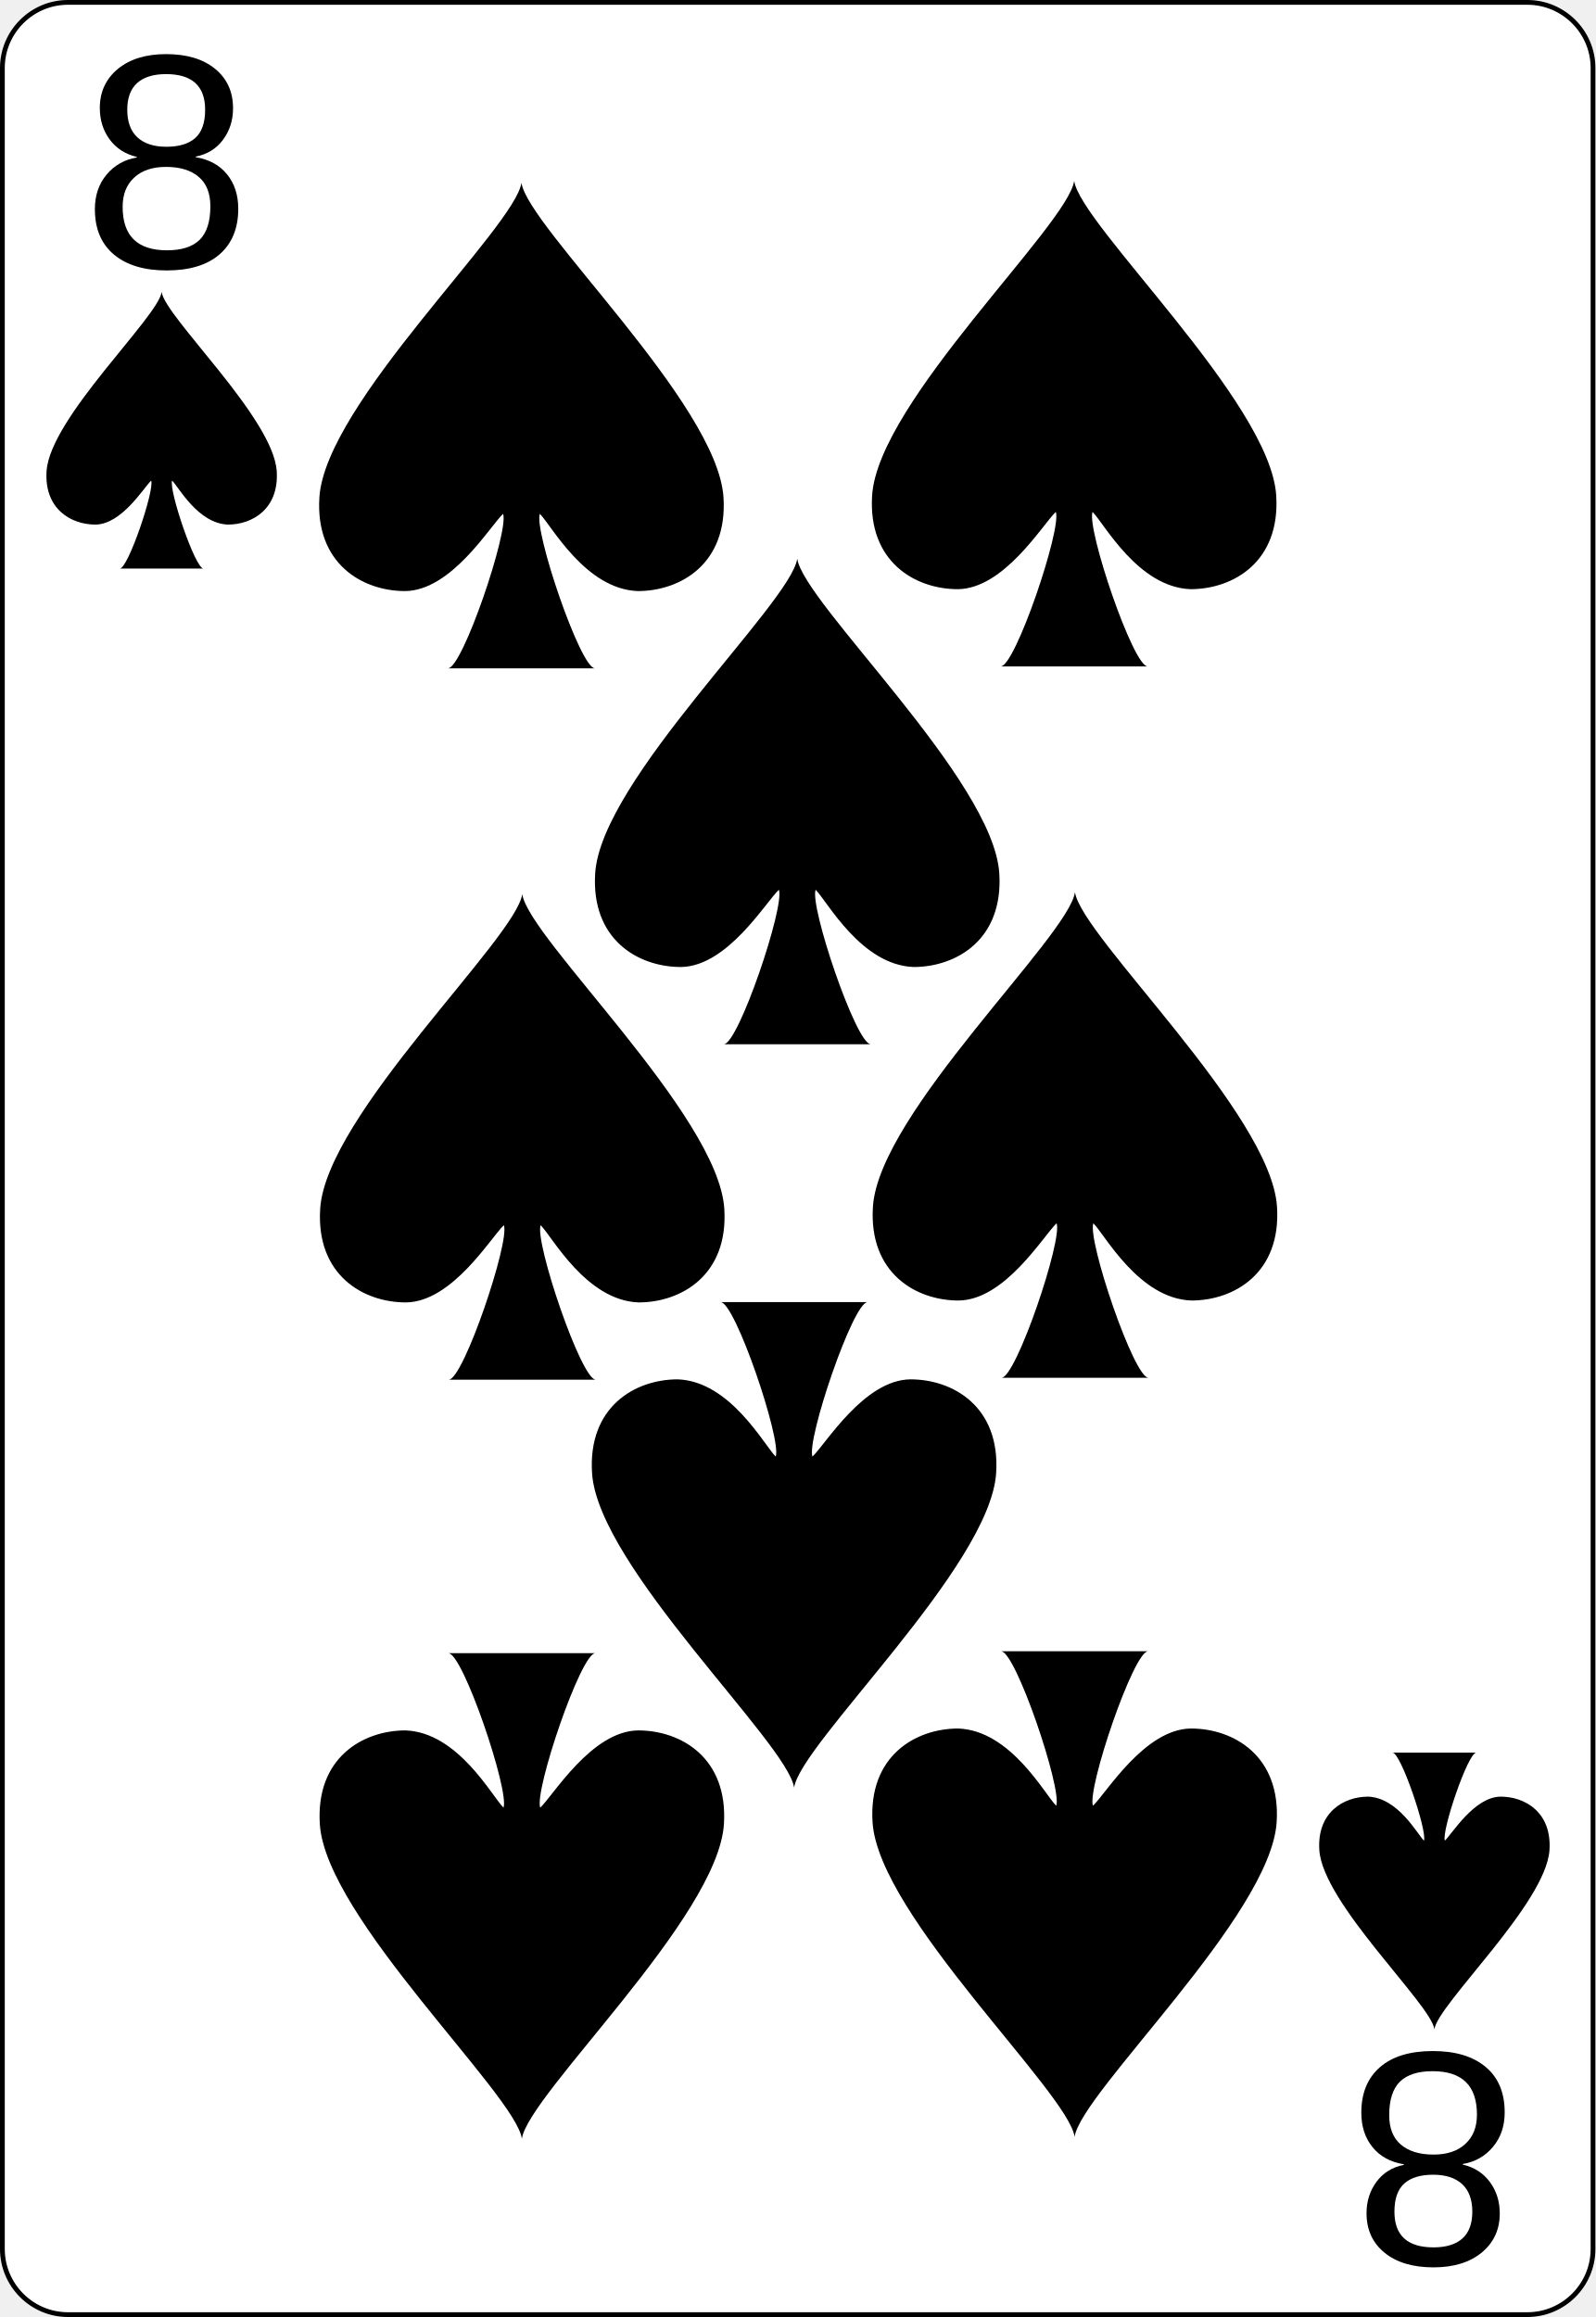
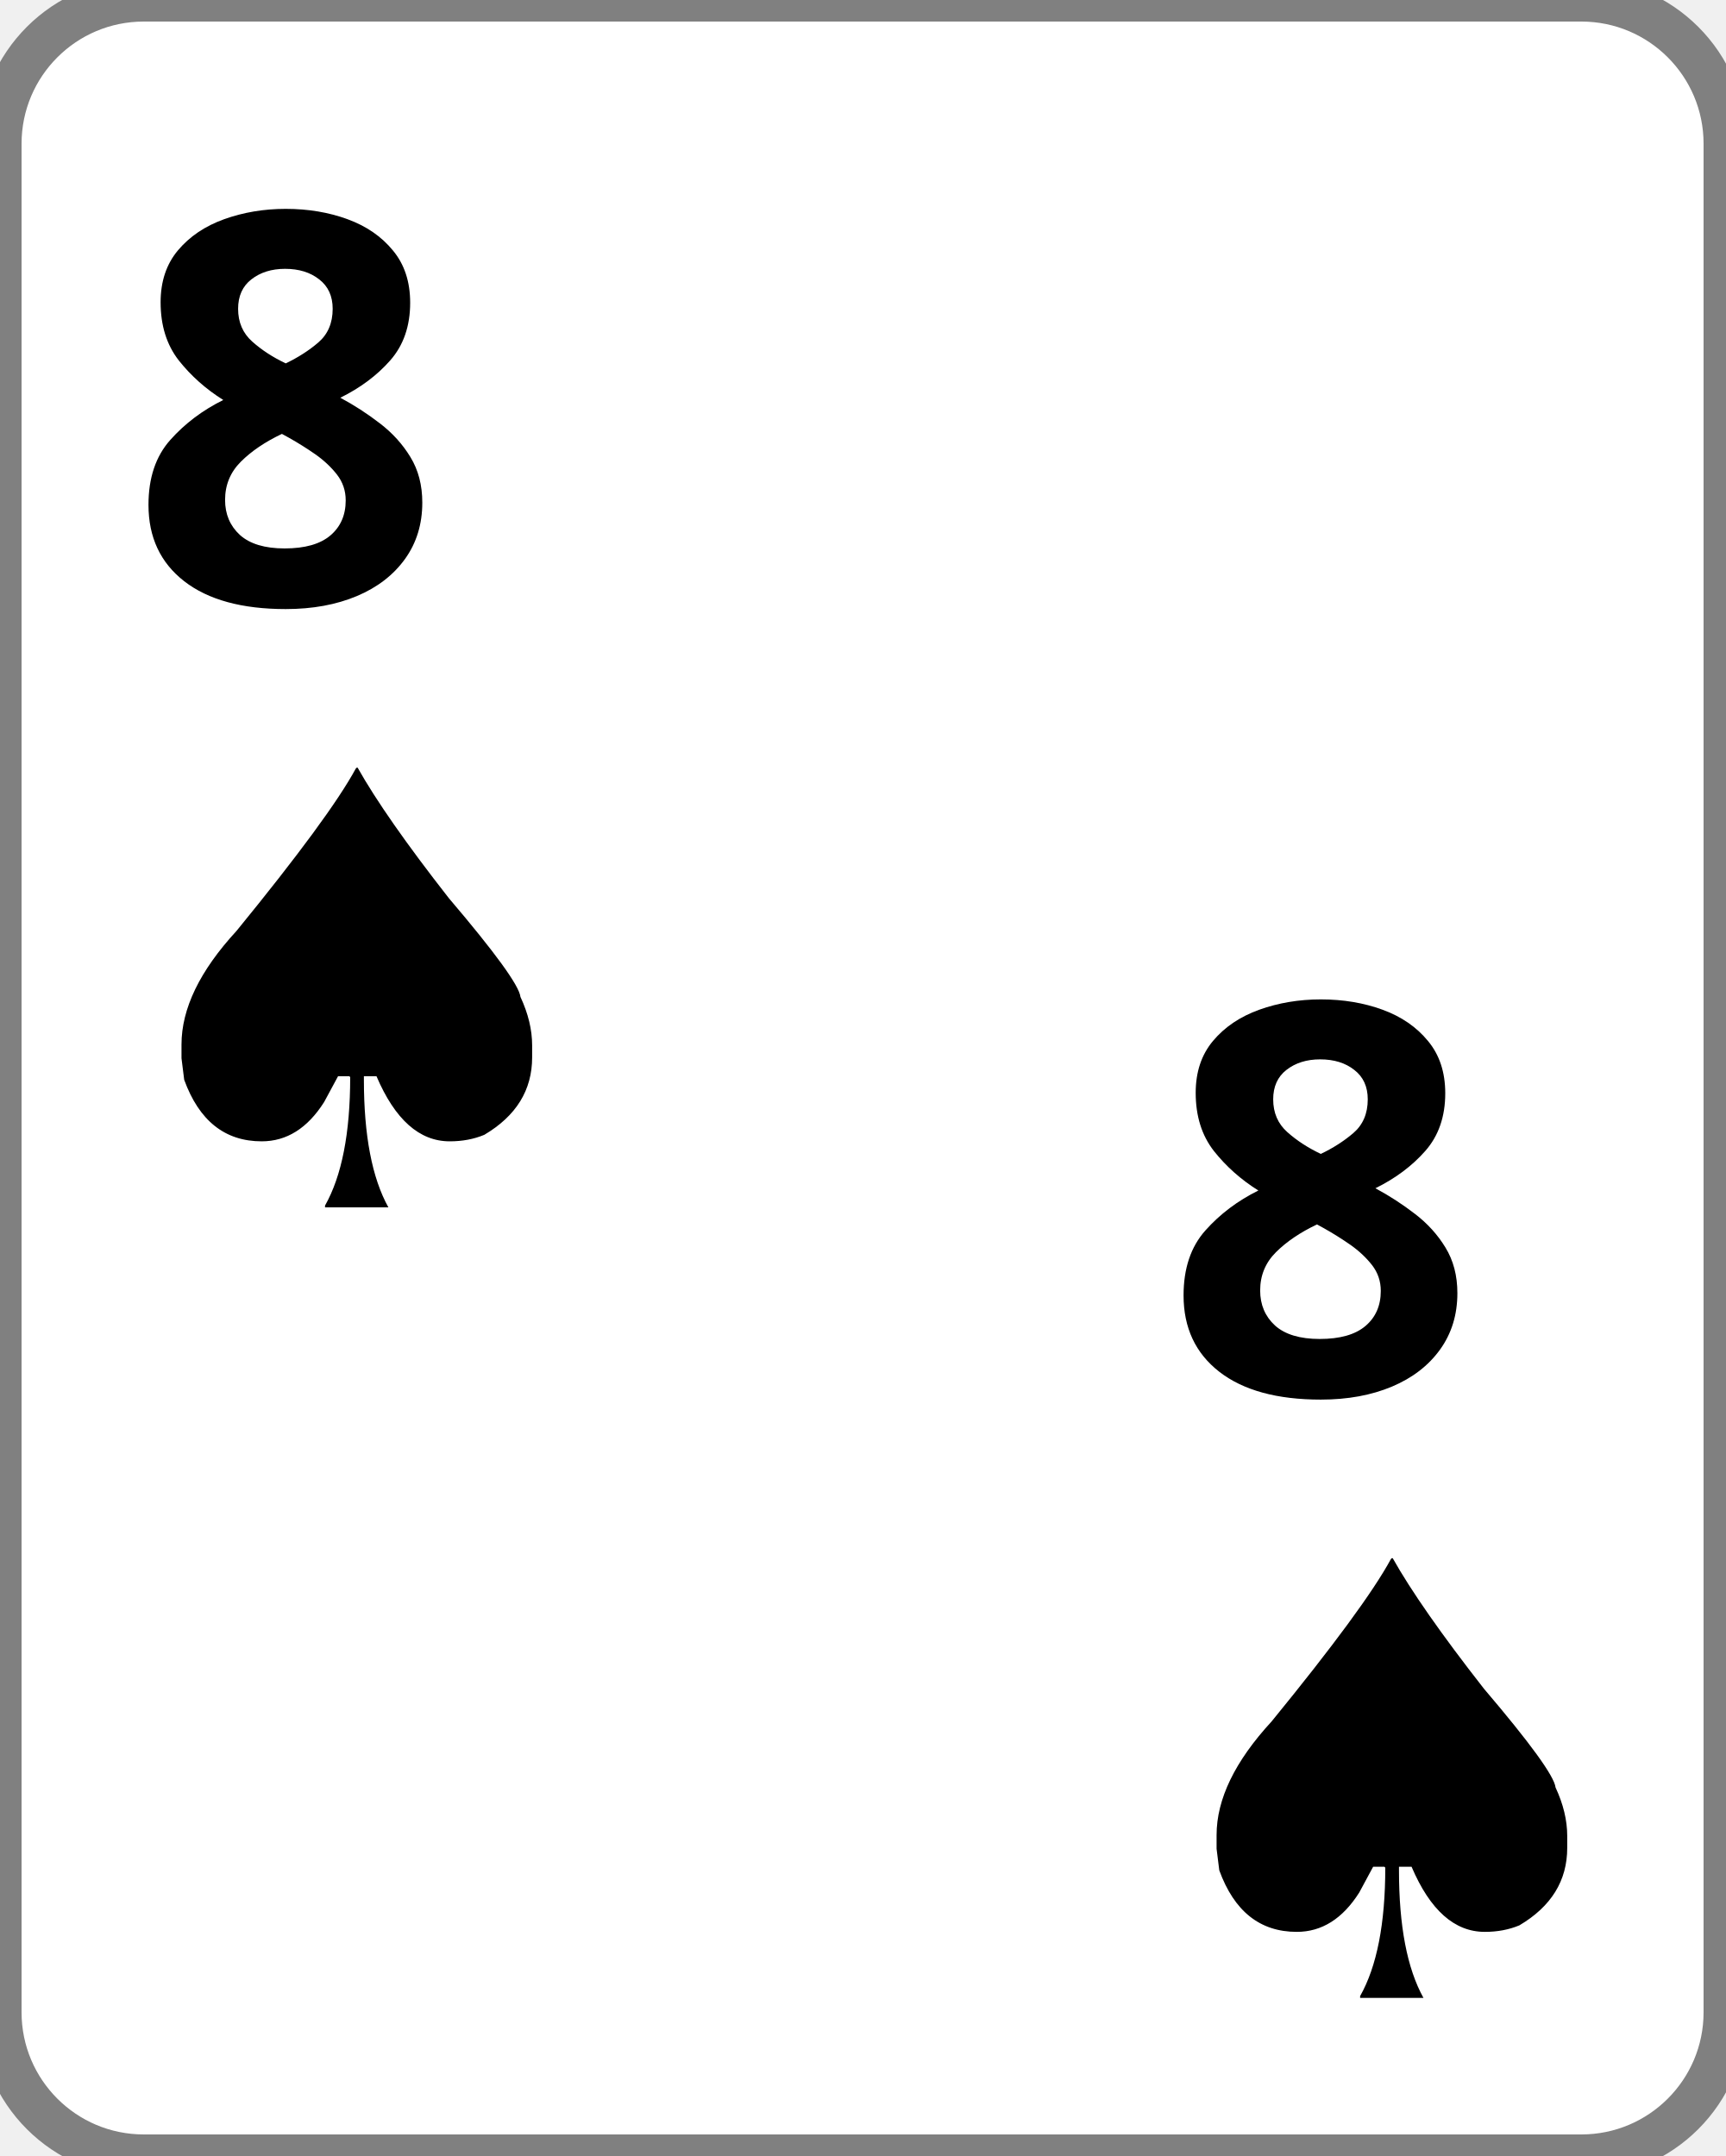
- <svg xmlns="http://www.w3.org/2000/svg" width="167.087pt" height="242.667pt" viewBox="0 0 167.087 242.667" xml:space="preserve" id="svg2" version="1.1">
-   <defs id="defs41" />
-   <g id="Layer_x0020_1" style="fill-rule:nonzero;clip-rule:nonzero;stroke:#000000;stroke-miterlimit:4;">
-     <path style="fill:#FFFFFF;stroke-width:0.5;" d="M166.837,235.548c0,3.777-3.087,6.869-6.871,6.869H7.111c-3.775,0-6.861-3.092-6.861-6.869V7.12C0.25,3.343,3.336,0.25,7.111,0.25h152.855    c3.784,0,6.871,3.093,6.871,6.87v228.428z" id="path5" />
-     <g style="stroke:none;" id="g7">
-       <g id="g9">
- 				
- 			</g>
-     </g>
-     <g id="g15">
- 			
- 		</g>
-     <g id="g19">
- 			
- 		</g>
-     <g style="stroke:none;" id="g23">
-       <g id="g25">
- 				
- 			</g>
-     </g>
-     <g style="stroke:none;" id="g31">
-       <g id="g33">
- 				
- 			</g>
-     </g>
-   </g>
-   <text xml:space="preserve" style="font-size:32px;font-style:normal;font-weight:normal;line-height:125%;letter-spacing:0px;word-spacing:0px;fill:#000000;fill-opacity:1;stroke:none;font-family:Bitstream Vera Sans" x="8.547" y="28.013" id="text3788">
-     <tspan id="tspan3790" x="8.547" y="28.013" style="font-style:normal;font-variant:normal;font-weight:normal;font-stretch:normal;font-family:Arial;-inkscape-font-specification:Arial">8</tspan>
-   </text>
-   <g transform="matrix(1.508595,0,0,1.379325,16.9291,45.0659)" id="layer1-7">
-     <path id="sl" d="M 7.989,3.103 C 7.747,-0.954 0.242,-8.59 0,-10.5 c -0.242,1.909 -7.747,9.545 -7.989,13.603 -0.169,2.868 1.695,4.057 3.39,4.057 1.835,-0.022 3.351,-2.801 3.873,-3.341 0.242,0.716 -1.603,6.682 -2.179,6.682 l 5.811,0 C 2.33,10.501 0.485,4.535 0.727,3.819 1.184,4.315 2.524,7.077 4.601,7.16 6.295,7.159 8.158,5.971 7.989,3.103 z" style="fill:#000000" />
-   </g>
-   <g transform="matrix(2.648679,0,0,2.421718,54.61089,44.566)" id="layer1-7-88">
-     <path id="sl-4" d="M 7.989,3.103 C 7.747,-0.954 0.242,-8.59 0,-10.5 c -0.242,1.909 -7.747,9.545 -7.989,13.603 -0.169,2.868 1.695,4.057 3.39,4.057 1.835,-0.022 3.351,-2.801 3.873,-3.341 0.242,0.716 -1.603,6.682 -2.179,6.682 l 5.811,0 C 2.33,10.501 0.485,4.535 0.727,3.819 1.184,4.315 2.524,7.077 4.601,7.16 6.295,7.159 8.158,5.971 7.989,3.103 z" style="fill:#000000" />
-   </g>
-   <text xml:space="preserve" style="font-size:32px;font-style:normal;font-weight:normal;line-height:125%;letter-spacing:0px;word-spacing:0px;fill:#000000;fill-opacity:1;stroke:none;font-family:Bitstream Vera Sans" x="-158.978" y="-215.124" id="text3788-7" transform="scale(-1,-1)">
-     <tspan id="tspan3790-6" x="-158.978" y="-215.124" style="font-style:normal;font-variant:normal;font-weight:normal;font-stretch:normal;font-family:Arial;-inkscape-font-specification:Arial">8</tspan>
-   </text>
-   <g transform="matrix(-1.508595,0,0,-1.379325,150.2251,198.0441)" id="layer1-7-3">
-     <path id="sl-1" d="M 7.989,3.103 C 7.747,-0.954 0.242,-8.59 0,-10.5 c -0.242,1.909 -7.747,9.545 -7.989,13.603 -0.169,2.868 1.695,4.057 3.39,4.057 1.835,-0.022 3.351,-2.801 3.873,-3.341 0.242,0.716 -1.603,6.682 -2.179,6.682 l 5.811,0 C 2.33,10.501 0.485,4.535 0.727,3.819 1.184,4.315 2.524,7.077 4.601,7.16 6.295,7.159 8.158,5.971 7.989,3.103 z" style="fill:#000000" />
-   </g>
-   <g transform="matrix(-2.648679,0,0,-2.421718,54.65613,198.5713)" id="layer1-7-88-7">
-     <path id="sl-4-5" d="M 7.989,3.103 C 7.747,-0.954 0.242,-8.59 0,-10.5 c -0.242,1.909 -7.747,9.545 -7.989,13.603 -0.169,2.868 1.695,4.057 3.39,4.057 1.835,-0.022 3.351,-2.801 3.873,-3.341 0.242,0.716 -1.603,6.682 -2.179,6.682 l 5.811,0 C 2.33,10.501 0.485,4.535 0.727,3.819 1.184,4.315 2.524,7.077 4.601,7.16 6.295,7.159 8.158,5.971 7.989,3.103 z" style="fill:#000000" />
-   </g>
-   <g transform="matrix(2.648679,0,0,2.421718,54.6947,119.0673)" id="layer1-7-88-6">
-     <path id="sl-4-8" d="M 7.989,3.103 C 7.747,-0.954 0.242,-8.59 0,-10.5 c -0.242,1.909 -7.747,9.545 -7.989,13.603 -0.169,2.868 1.695,4.057 3.39,4.057 1.835,-0.022 3.351,-2.801 3.873,-3.341 0.242,0.716 -1.603,6.682 -2.179,6.682 l 5.811,0 C 2.33,10.501 0.485,4.535 0.727,3.819 1.184,4.315 2.524,7.077 4.601,7.16 6.295,7.159 8.158,5.971 7.989,3.103 z" style="fill:#000000" />
-   </g>
-   <g transform="matrix(2.648679,0,0,2.421718,112.4978,44.36691)" id="layer1-7-88-68">
-     <path id="sl-4-84" d="M 7.989,3.103 C 7.747,-0.954 0.242,-8.59 0,-10.5 c -0.242,1.909 -7.747,9.545 -7.989,13.603 -0.169,2.868 1.695,4.057 3.39,4.057 1.835,-0.022 3.351,-2.801 3.873,-3.341 0.242,0.716 -1.603,6.682 -2.179,6.682 l 5.811,0 C 2.33,10.501 0.485,4.535 0.727,3.819 1.184,4.315 2.524,7.077 4.601,7.16 6.295,7.159 8.158,5.971 7.989,3.103 z" style="fill:#000000" />
-   </g>
-   <g transform="matrix(-2.648679,0,0,-2.421718,112.543,198.3722)" id="layer1-7-88-7-3">
-     <path id="sl-4-5-1" d="M 7.989,3.103 C 7.747,-0.954 0.242,-8.59 0,-10.5 c -0.242,1.909 -7.747,9.545 -7.989,13.603 -0.169,2.868 1.695,4.057 3.39,4.057 1.835,-0.022 3.351,-2.801 3.873,-3.341 0.242,0.716 -1.603,6.682 -2.179,6.682 l 5.811,0 C 2.33,10.501 0.485,4.535 0.727,3.819 1.184,4.315 2.524,7.077 4.601,7.16 6.295,7.159 8.158,5.971 7.989,3.103 z" style="fill:#000000" />
-   </g>
-   <g transform="matrix(2.648679,0,0,2.421718,112.5816,118.8682)" id="layer1-7-88-6-4">
-     <path id="sl-4-8-9" d="M 7.989,3.103 C 7.747,-0.954 0.242,-8.59 0,-10.5 c -0.242,1.909 -7.747,9.545 -7.989,13.603 -0.169,2.868 1.695,4.057 3.39,4.057 1.835,-0.022 3.351,-2.801 3.873,-3.341 0.242,0.716 -1.603,6.682 -2.179,6.682 l 5.811,0 C 2.33,10.501 0.485,4.535 0.727,3.819 1.184,4.315 2.524,7.077 4.601,7.16 6.295,7.159 8.158,5.971 7.989,3.103 z" style="fill:#000000" />
-   </g>
-   <g transform="matrix(2.648679,0,0,2.421718,83.4947,83.93795)" id="layer1-7-88-688">
-     <path id="sl-4-4" d="M 7.989,3.103 C 7.747,-0.954 0.242,-8.59 0,-10.5 c -0.242,1.909 -7.747,9.545 -7.989,13.603 -0.169,2.868 1.695,4.057 3.39,4.057 1.835,-0.022 3.351,-2.801 3.873,-3.341 0.242,0.716 -1.603,6.682 -2.179,6.682 l 5.811,0 C 2.33,10.501 0.485,4.535 0.727,3.819 1.184,4.315 2.524,7.077 4.601,7.16 6.295,7.159 8.158,5.971 7.989,3.103 z" style="fill:#000000" />
-   </g>
-   <g transform="matrix(-2.648679,0,0,-2.421718,83.16599,161.8032)" id="layer1-7-88-688-6">
-     <path id="sl-4-4-8" d="M 7.989,3.103 C 7.747,-0.954 0.242,-8.59 0,-10.5 c -0.242,1.909 -7.747,9.545 -7.989,13.603 -0.169,2.868 1.695,4.057 3.39,4.057 1.835,-0.022 3.351,-2.801 3.873,-3.341 0.242,0.716 -1.603,6.682 -2.179,6.682 l 5.811,0 C 2.33,10.501 0.485,4.535 0.727,3.819 1.184,4.315 2.524,7.077 4.601,7.16 6.295,7.159 8.158,5.971 7.989,3.103 z" style="fill:#000000" />
-   </g>
+ <svg xmlns="http://www.w3.org/2000/svg" baseProfile="tiny" height="150" version="1.2" width="120">
+   <defs />
+   <rect fill="white" height="150" rx="10" ry="10" stroke="gray" stroke-width="3" width="120" x="0" y="0" />
+   <text fill="black" font-family="Sans Serif" font-size="38px" font-weight="bold" x="9" y="42">8</text>
+   <text fill="black" font-family="Sans Serif" font-size="42px" font-weight="bold" x="6" y="84">♠</text>
+   <text fill="black" font-family="Sans Serif" font-size="38px" font-weight="bold" x="81" y="97">8</text>
+   <text fill="black" font-family="Sans Serif" font-size="42px" font-weight="bold" x="78" y="139">♠</text>
</svg>
